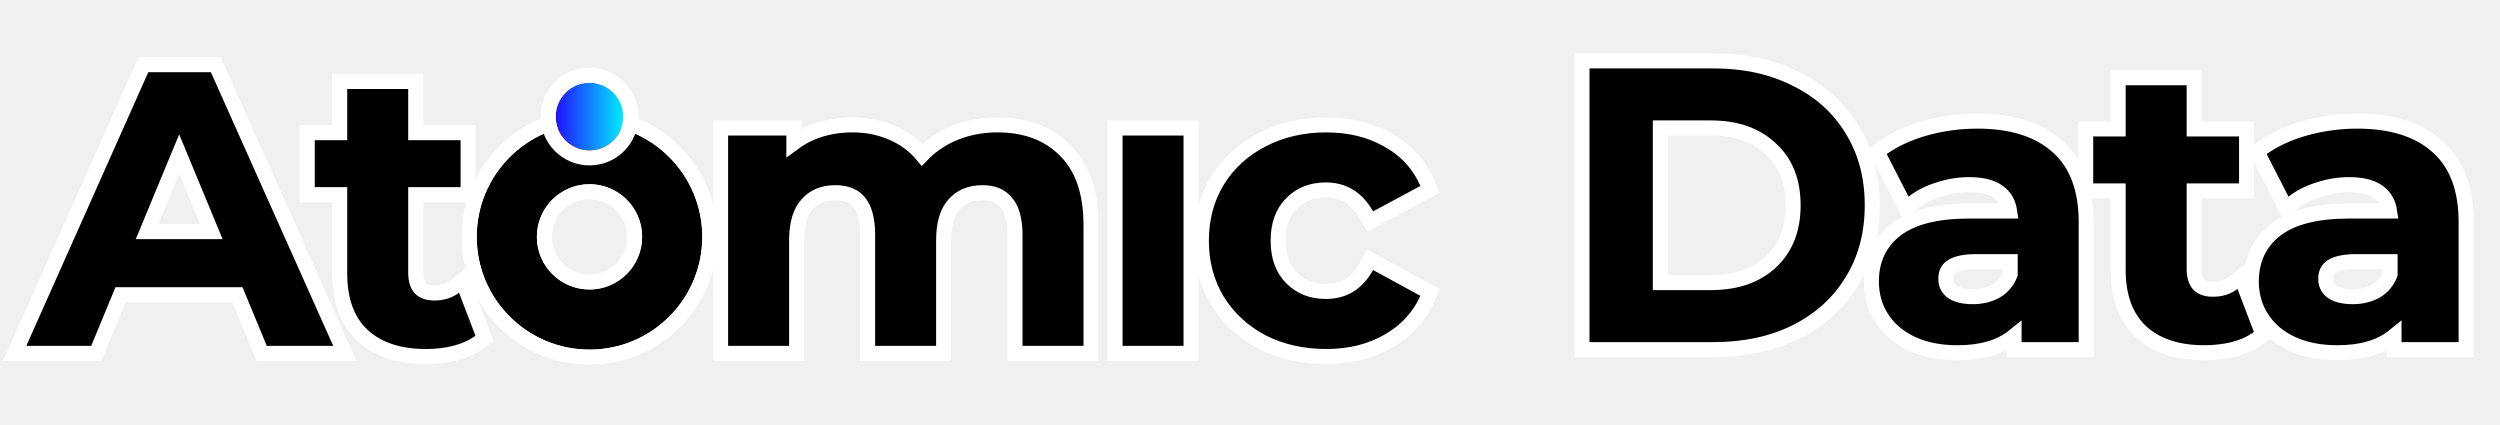
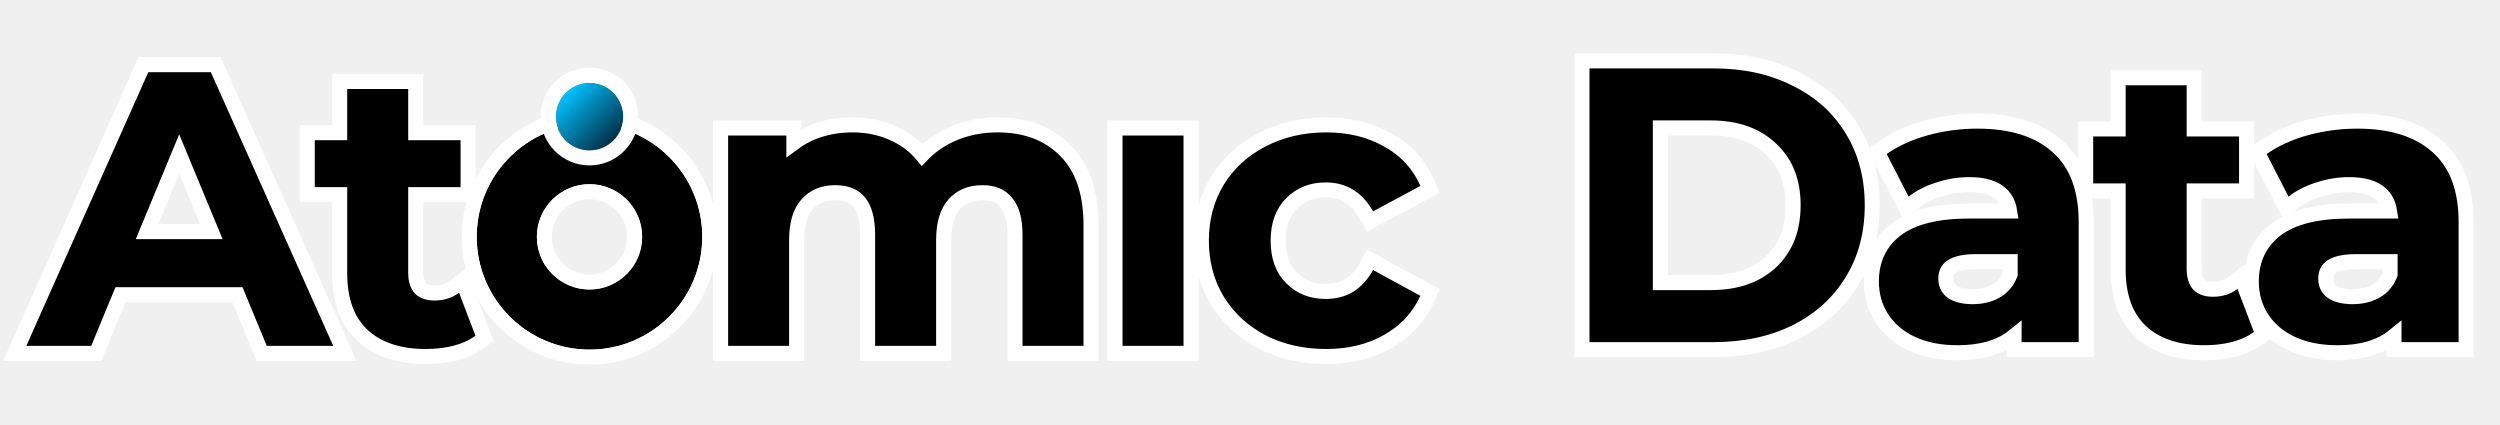
<svg xmlns="http://www.w3.org/2000/svg" width="665" height="113" viewBox="0 0 665 113" fill="none">
  <path d="M24.264 94H25.601L26.112 92.764L32.049 78.4H63.175L69.112 92.764L69.623 94H70.96H88.64H91.725L90.466 91.184L57.914 18.384L57.385 17.2H56.088H39.448H38.15L37.621 18.386L5.173 91.186L3.919 94H7H24.264ZM127.658 90.904L128.879 90.001L128.338 88.583L123.97 77.143L123.011 74.633L120.882 76.271C119.473 77.354 117.733 77.936 115.549 77.936C113.748 77.936 112.585 77.449 111.803 76.689C111.069 75.845 110.581 74.551 110.581 72.552V51.776H122.517H124.517V49.776V37.296V35.296H122.517H110.581V23.672V21.672H108.581H92.357H90.357V23.672V35.296H83.725H81.725V37.296V49.776V51.776H83.725H90.357V72.76C90.357 79.708 92.267 85.303 96.394 89.192L96.4 89.198L96.407 89.204C100.56 93.043 106.272 94.832 113.261 94.832C115.971 94.832 118.557 94.539 121.012 93.944L121.033 93.939L121.053 93.933C123.6 93.259 125.819 92.263 127.658 90.904ZM288.214 94H290.214V92V59.968C290.214 51.414 288.058 44.641 283.389 40.042C278.85 35.433 272.752 33.216 265.334 33.216C260.912 33.216 256.781 34.065 252.968 35.785L252.961 35.788L252.955 35.791C250.017 37.142 247.456 38.94 245.287 41.182C243.386 38.912 241.066 37.117 238.341 35.811C234.849 34.069 230.972 33.216 226.75 33.216C222.91 33.216 219.322 33.882 216.009 35.237L216.002 35.24L215.994 35.243C214.251 35.973 212.643 36.88 211.174 37.963V36.048V34.048H209.174H193.678H191.678V36.048V92V94H193.678H209.902H211.902V92V63.92C211.902 59.333 212.955 56.266 214.706 54.349L214.716 54.339L214.725 54.329C216.516 52.314 218.925 51.256 222.174 51.256C225.272 51.256 227.276 52.198 228.571 53.81C229.933 55.506 230.782 58.276 230.782 62.464V92V94H232.782H249.006H251.006V92V63.92C251.006 59.333 252.059 56.266 253.81 54.349L253.82 54.339L253.829 54.329C255.613 52.322 258.051 51.256 261.382 51.256C264.304 51.256 266.28 52.184 267.63 53.845L267.652 53.872L267.674 53.898C269.094 55.527 269.99 58.253 269.99 62.464V92V94H271.99H288.214ZM298.596 34.048H296.596V36.048V92V94H298.596H314.82H316.82V92V36.048V34.048H314.82H298.596ZM335.702 90.96L335.717 90.968L335.733 90.976C340.827 93.56 346.516 94.832 352.758 94.832C358.937 94.832 364.419 93.522 369.136 90.828C373.924 88.133 377.45 84.355 379.643 79.513L380.41 77.822L378.779 76.932L366.195 70.068L364.451 69.117L363.488 70.855C362.202 73.176 360.666 74.82 358.916 75.89C357.172 76.957 355.107 77.52 352.654 77.52C348.909 77.52 345.931 76.313 343.564 73.946C341.245 71.627 339.99 68.402 339.99 64.024C339.99 59.646 341.245 56.421 343.564 54.102C345.931 51.735 348.909 50.528 352.654 50.528C357.346 50.528 360.908 52.648 363.498 57.211L364.463 58.91L366.184 57.986L378.768 51.226L380.396 50.351L379.653 48.659C377.465 43.68 373.937 39.85 369.126 37.214C364.411 34.524 358.932 33.216 352.758 33.216C346.509 33.216 340.814 34.526 335.716 37.185C330.693 39.772 326.709 43.414 323.809 48.099L323.803 48.109L323.797 48.119C320.958 52.826 319.558 58.146 319.558 64.024C319.558 69.902 320.958 75.222 323.797 79.929L323.803 79.939L323.809 79.949C326.708 84.63 330.686 88.304 335.702 90.96ZM47.664 40.963L56.215 61.608H39.113L47.664 40.963Z" fill="black" stroke="white" stroke-width="4" />
  <mask id="path-2-outside-1" maskUnits="userSpaceOnUse" x="122.806" y="29" width="68" height="68" fill="black">
    <rect fill="white" x="122.806" y="29" width="68" height="68" />
    <path fill-rule="evenodd" clip-rule="evenodd" d="M156.806 93C173.374 93 186.806 79.569 186.806 63C186.806 46.431 173.374 33 156.806 33C140.237 33 126.806 46.431 126.806 63C126.806 79.569 140.237 93 156.806 93ZM156.806 77C164.538 77 170.806 70.732 170.806 63C170.806 55.268 164.538 49 156.806 49C149.074 49 142.806 55.268 142.806 63C142.806 70.732 149.074 77 156.806 77Z" />
  </mask>
  <path fill-rule="evenodd" clip-rule="evenodd" d="M156.806 93C173.374 93 186.806 79.569 186.806 63C186.806 46.431 173.374 33 156.806 33C140.237 33 126.806 46.431 126.806 63C126.806 79.569 140.237 93 156.806 93ZM156.806 77C164.538 77 170.806 70.732 170.806 63C170.806 55.268 164.538 49 156.806 49C149.074 49 142.806 55.268 142.806 63C142.806 70.732 149.074 77 156.806 77Z" fill="black" />
  <path d="M182.806 63C182.806 77.359 171.165 89 156.806 89V97C175.583 97 190.806 81.778 190.806 63H182.806ZM156.806 37C171.165 37 182.806 48.641 182.806 63H190.806C190.806 44.222 175.583 29 156.806 29V37ZM130.806 63C130.806 48.641 142.446 37 156.806 37V29C138.028 29 122.806 44.222 122.806 63H130.806ZM156.806 89C142.446 89 130.806 77.359 130.806 63H122.806C122.806 81.778 138.028 97 156.806 97V89ZM166.806 63C166.806 68.523 162.329 73 156.806 73V81C166.747 81 174.806 72.941 174.806 63H166.806ZM156.806 53C162.329 53 166.806 57.477 166.806 63H174.806C174.806 53.059 166.747 45 156.806 45V53ZM146.806 63C146.806 57.477 151.283 53 156.806 53V45C146.865 45 138.806 53.059 138.806 63H146.806ZM156.806 73C151.283 73 146.806 68.523 146.806 63H138.806C138.806 72.941 146.865 81 156.806 81V73Z" fill="white" mask="url(#path-2-outside-1)" />
-   <path d="M156.806 40C151.835 40 147.806 35.971 147.806 31C147.806 26.029 151.835 22 156.806 22C159.088 22 161.172 22.85 162.759 24.25C164.627 25.899 165.806 28.312 165.806 31C165.806 35.971 161.776 40 156.806 40Z" fill="url(#paint0_linear)" />
+   <path d="M150.442 37.364C146.927 33.849 146.927 28.151 150.442 24.636C153.957 21.121 159.655 21.121 163.17 24.636C164.784 26.25 165.657 28.324 165.788 30.436C165.943 32.924 165.07 35.463 163.17 37.364C159.655 40.879 153.957 40.879 150.442 37.364Z" fill="url(#paint0_linear)" />
  <path fill-rule="evenodd" clip-rule="evenodd" d="M156.806 44C149.626 44 143.806 38.18 143.806 31C143.806 23.82 149.626 18 156.806 18C160.1 18 163.116 19.23 165.406 21.251C168.098 23.627 169.806 27.117 169.806 31C169.806 38.18 163.985 44 156.806 44ZM147.806 31C147.806 35.971 151.835 40 156.806 40C161.776 40 165.806 35.971 165.806 31C165.806 28.312 164.627 25.899 162.759 24.25C161.172 22.85 159.088 22 156.806 22C151.835 22 147.806 26.029 147.806 31Z" fill="white" />
  <path d="M422.806 16.2H420.806V18.2V91V93H422.806H455.878C464.036 93 471.316 91.46 477.668 88.321L477.676 88.317C484.089 85.111 489.094 80.599 492.63 74.782C496.245 68.951 498.022 62.2 498.022 54.6C498.022 47 496.245 40.249 492.63 34.418C489.094 28.601 484.087 24.122 477.672 20.985C471.319 17.775 464.037 16.2 455.878 16.2H422.806ZM471.035 39.617L471.047 39.628L471.059 39.639C474.946 43.218 476.966 48.123 476.966 54.6C476.966 61.076 474.946 66.025 471.047 69.676C467.201 73.273 461.944 75.168 455.046 75.168H441.654V34.032H455.046C461.935 34.032 467.188 35.956 471.035 39.617ZM532.166 51.532C533.404 52.61 534.238 54.096 534.557 56.136H523.808C515.451 56.136 508.864 57.646 504.403 61.011L504.396 61.017L504.389 61.022C499.979 64.408 497.784 69.103 497.784 74.88C497.784 78.498 498.713 81.793 500.602 84.704C502.495 87.623 505.194 89.866 508.61 91.46L508.617 91.464L508.625 91.467C512.127 93.066 516.166 93.832 520.688 93.832C526.932 93.832 532.044 92.422 535.744 89.409V91V93H537.744H552.928H554.928V91V59.072C554.928 50.389 552.494 43.549 547.287 38.96C542.154 34.367 534.955 32.216 525.992 32.216C521.308 32.216 516.728 32.829 512.255 34.055L512.247 34.057C507.835 35.287 503.979 37.039 500.712 39.341L499.29 40.343L500.085 41.89L505.909 53.226L507.022 55.393L508.93 53.879C510.722 52.458 512.924 51.314 515.572 50.474L515.586 50.47L515.6 50.465C518.314 49.561 521.047 49.112 523.808 49.112C527.845 49.112 530.5 50.028 532.139 51.508L532.152 51.52L532.166 51.532ZM600.728 89.904L601.949 89.001L601.407 87.583L597.039 76.143L596.081 73.633L593.952 75.271C592.543 76.354 590.803 76.936 588.619 76.936C586.818 76.936 585.655 76.449 584.873 75.689C584.139 74.845 583.651 73.551 583.651 71.552V50.776H595.587H597.587V48.776V36.296V34.296H595.587H583.651V22.672V20.672H581.651H565.427H563.427V22.672V34.296H556.795H554.795V36.296V48.776V50.776H556.795H563.427V71.76C563.427 78.708 565.337 84.303 569.463 88.192L569.47 88.198L569.477 88.204C573.63 92.043 579.341 93.832 586.331 93.832C589.041 93.832 591.627 93.539 594.082 92.944L594.103 92.939L594.123 92.933C596.67 92.259 598.889 91.263 600.728 89.904ZM633.229 51.532C634.467 52.61 635.301 54.096 635.62 56.136H624.87C616.514 56.136 609.927 57.646 605.466 61.011L605.459 61.017L605.452 61.022C601.042 64.408 598.846 69.103 598.846 74.88C598.846 78.498 599.776 81.793 601.664 84.704C603.557 87.623 606.257 89.866 609.673 91.46L609.68 91.464L609.688 91.467C613.19 93.066 617.228 93.832 621.75 93.832C627.995 93.832 633.107 92.422 636.806 89.409V91V93H638.806H653.99H655.99V91V59.072C655.99 50.389 653.557 43.55 648.351 38.961C643.217 34.367 636.018 32.216 627.054 32.216C622.371 32.216 617.79 32.829 613.317 34.055L613.309 34.057C608.898 35.287 605.042 37.039 601.774 39.341L600.353 40.343L601.147 41.89L606.971 53.226L608.085 55.393L609.993 53.879C611.785 52.458 613.987 51.314 616.635 50.474L616.649 50.47L616.663 50.465C619.377 49.561 622.11 49.112 624.87 49.112C628.908 49.112 631.563 50.028 633.202 51.508L633.215 51.52L633.229 51.532ZM531.102 77.322C529.297 78.366 527.197 78.912 524.744 78.912C522.184 78.912 520.394 78.385 519.179 77.539C518.109 76.687 517.592 75.619 517.592 74.152C517.592 72.564 518.146 71.592 519.185 70.91C520.37 70.132 522.403 69.6 525.576 69.6H534.704V72.955C533.942 74.881 532.745 76.31 531.102 77.322ZM632.165 77.322C630.36 78.365 628.259 78.912 625.806 78.912C623.247 78.912 621.457 78.385 620.242 77.539C619.172 76.687 618.654 75.619 618.654 74.152C618.654 72.564 619.209 71.592 620.248 70.91C621.433 70.132 623.465 69.6 626.638 69.6H635.766V72.955C635.005 74.881 633.808 76.31 632.165 77.322Z" fill="black" stroke="white" stroke-width="4" />
  <defs>
-     <linearGradient id="paint0_linear" x1="165.806" y1="31" x2="147.806" y2="31" gradientUnits="userSpaceOnUse">
-       <stop stop-color="#01ECFF" />
-       <stop offset="1" stop-color="#2210FF" />
+     <linearGradient id="paint0_linear" x1="163.17" y1="37.364" x2="150.442" y2="24.636" gradientUnits="userSpaceOnUse">
+       <stop stop-color="#033049" />
+       <stop offset="1" stop-color="#00C2FF" />
    </linearGradient>
  </defs>
</svg>
